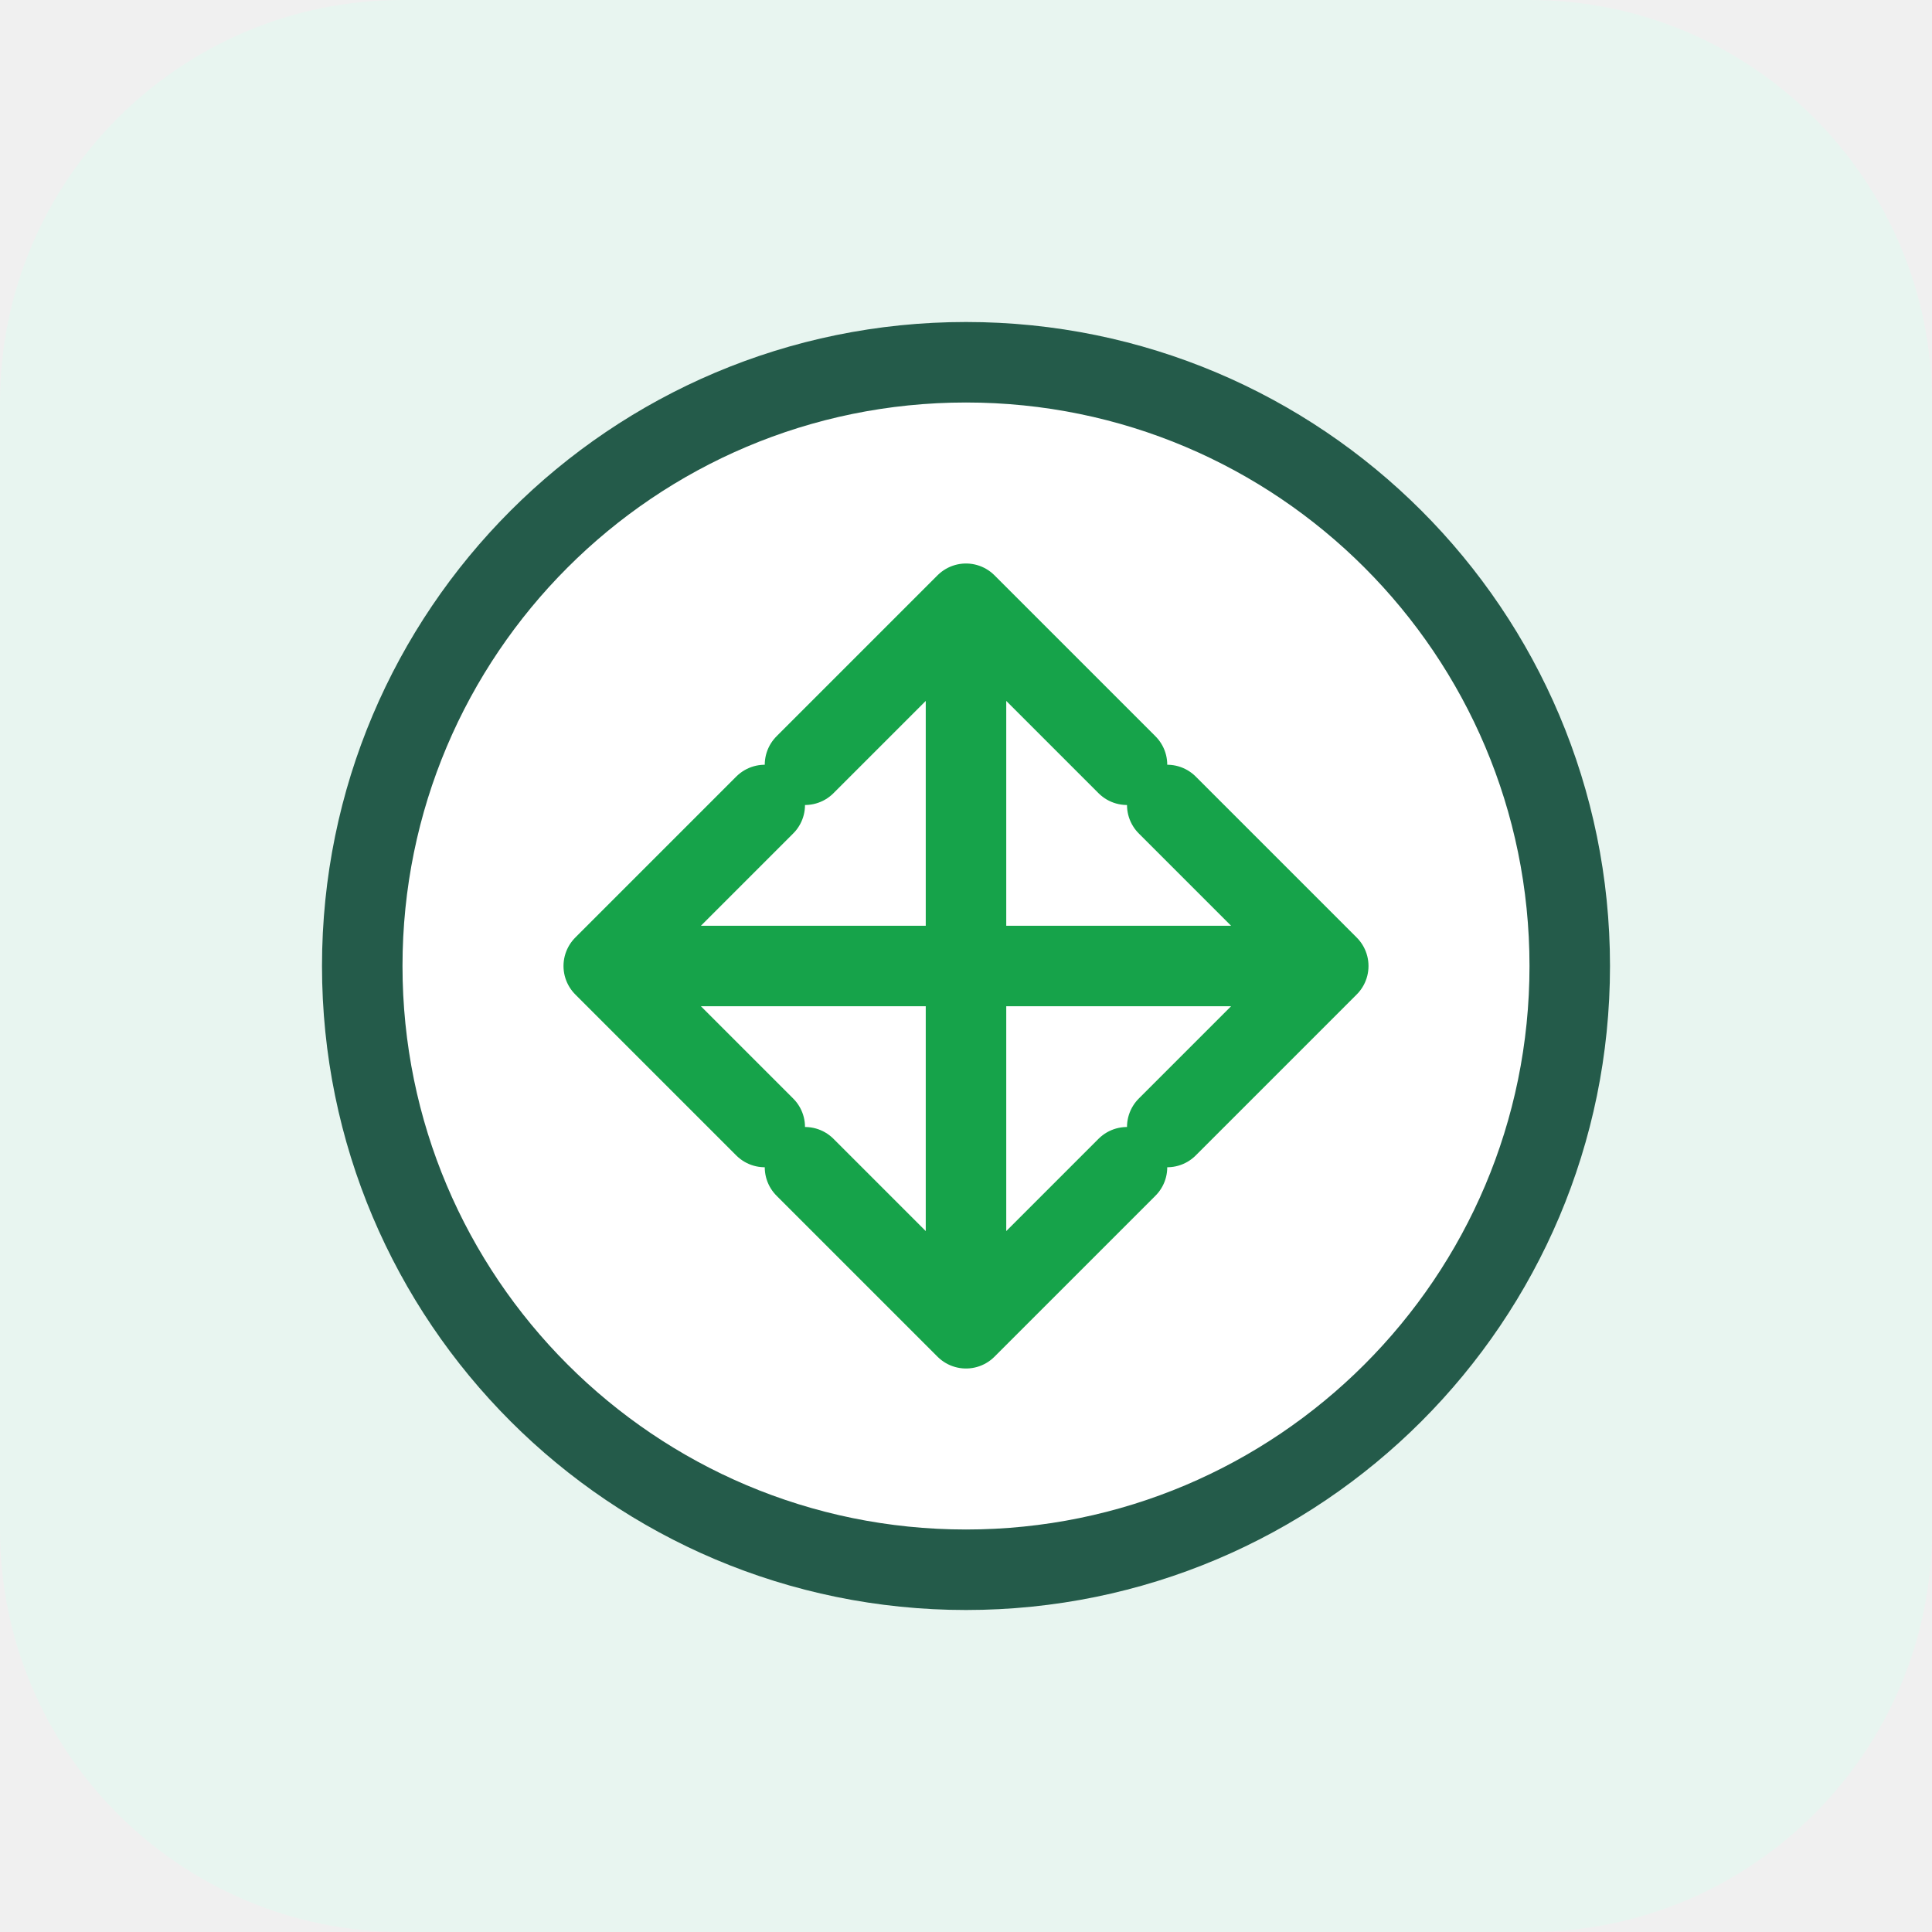
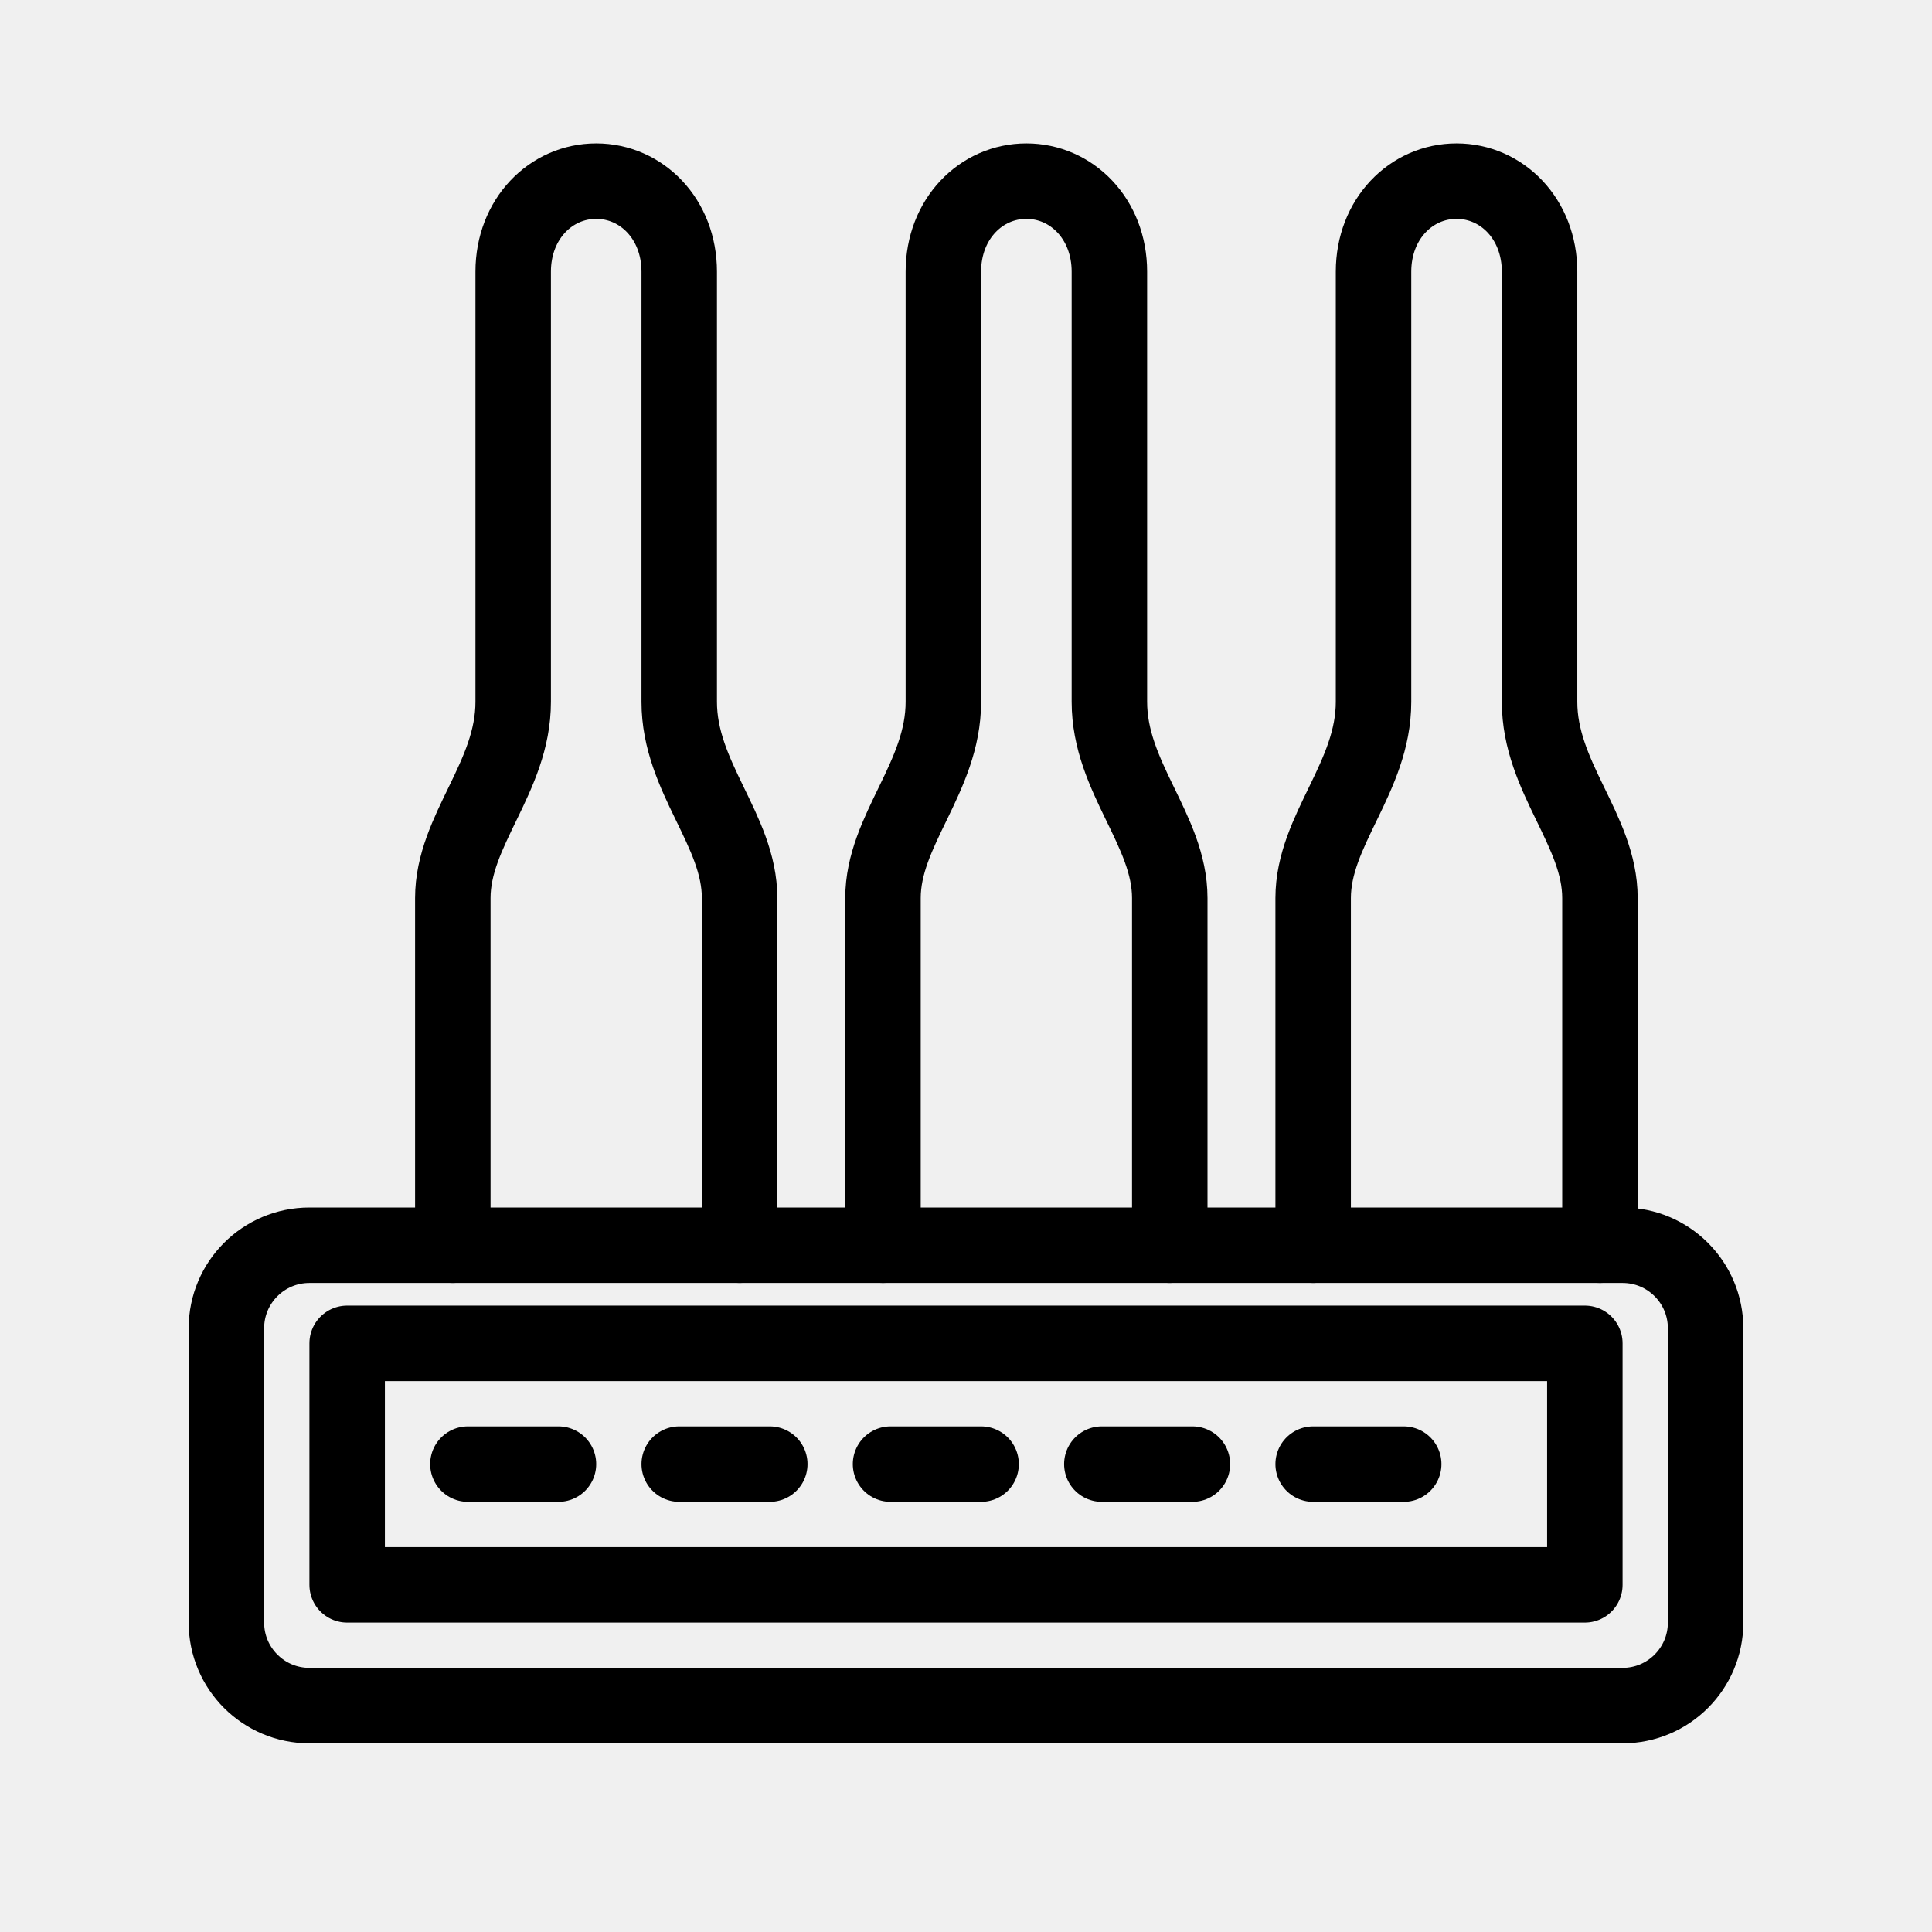
- <svg xmlns="http://www.w3.org/2000/svg" viewBox="0 0 48 48" role="img" aria-labelledby="title">
-   <rect width="48" height="48" rx="10" fill="#E8F5F0" />
-   <circle cx="24" cy="24" r="15" fill="#FFF" stroke="#245B4A" stroke-width="2" />
-   <path d="M15 24h18M24 15v18M15 24l4-4M15 24l4 4M33 24l-4-4M33 24l-4 4M24 15l-4 4M24 15l4 4M24 33l-4-4M24 33l4-4" fill="none" stroke="#16A34A" stroke-width="2" stroke-linecap="round" stroke-linejoin="round" />
+ <svg xmlns="http://www.w3.org/2000/svg" viewBox="0 0 512 512" role="img" aria-labelledby="title">
+   <g fill="none" stroke="#000" stroke-width="20" stroke-linecap="round" stroke-linejoin="round">
+     <rect x="60" y="330" width="392" height="122" rx="22" />
+     <rect x="92" y="356" width="328" height="64" />
+     <path d="M120 330v-92c0-18 16-32 16-52V72c0-14 10-24 22-24s22 10 22 24v114c0 20 16 34 16 52v92M234 330v-92c0-18 16-32 16-52V72c0-14 10-24 22-24s22 10 22 24v114c0 20 16 34 16 52v92M348 330v-92c0-18 16-32 16-52V72c0-14 10-24 22-24s22 10 22 24v114c0 20 16 34 16 52v92" />
+     <path d="M124 388h24M180 388h24M236 388h24M292 388h24M348 388h24" />
+   </g>
</svg>
